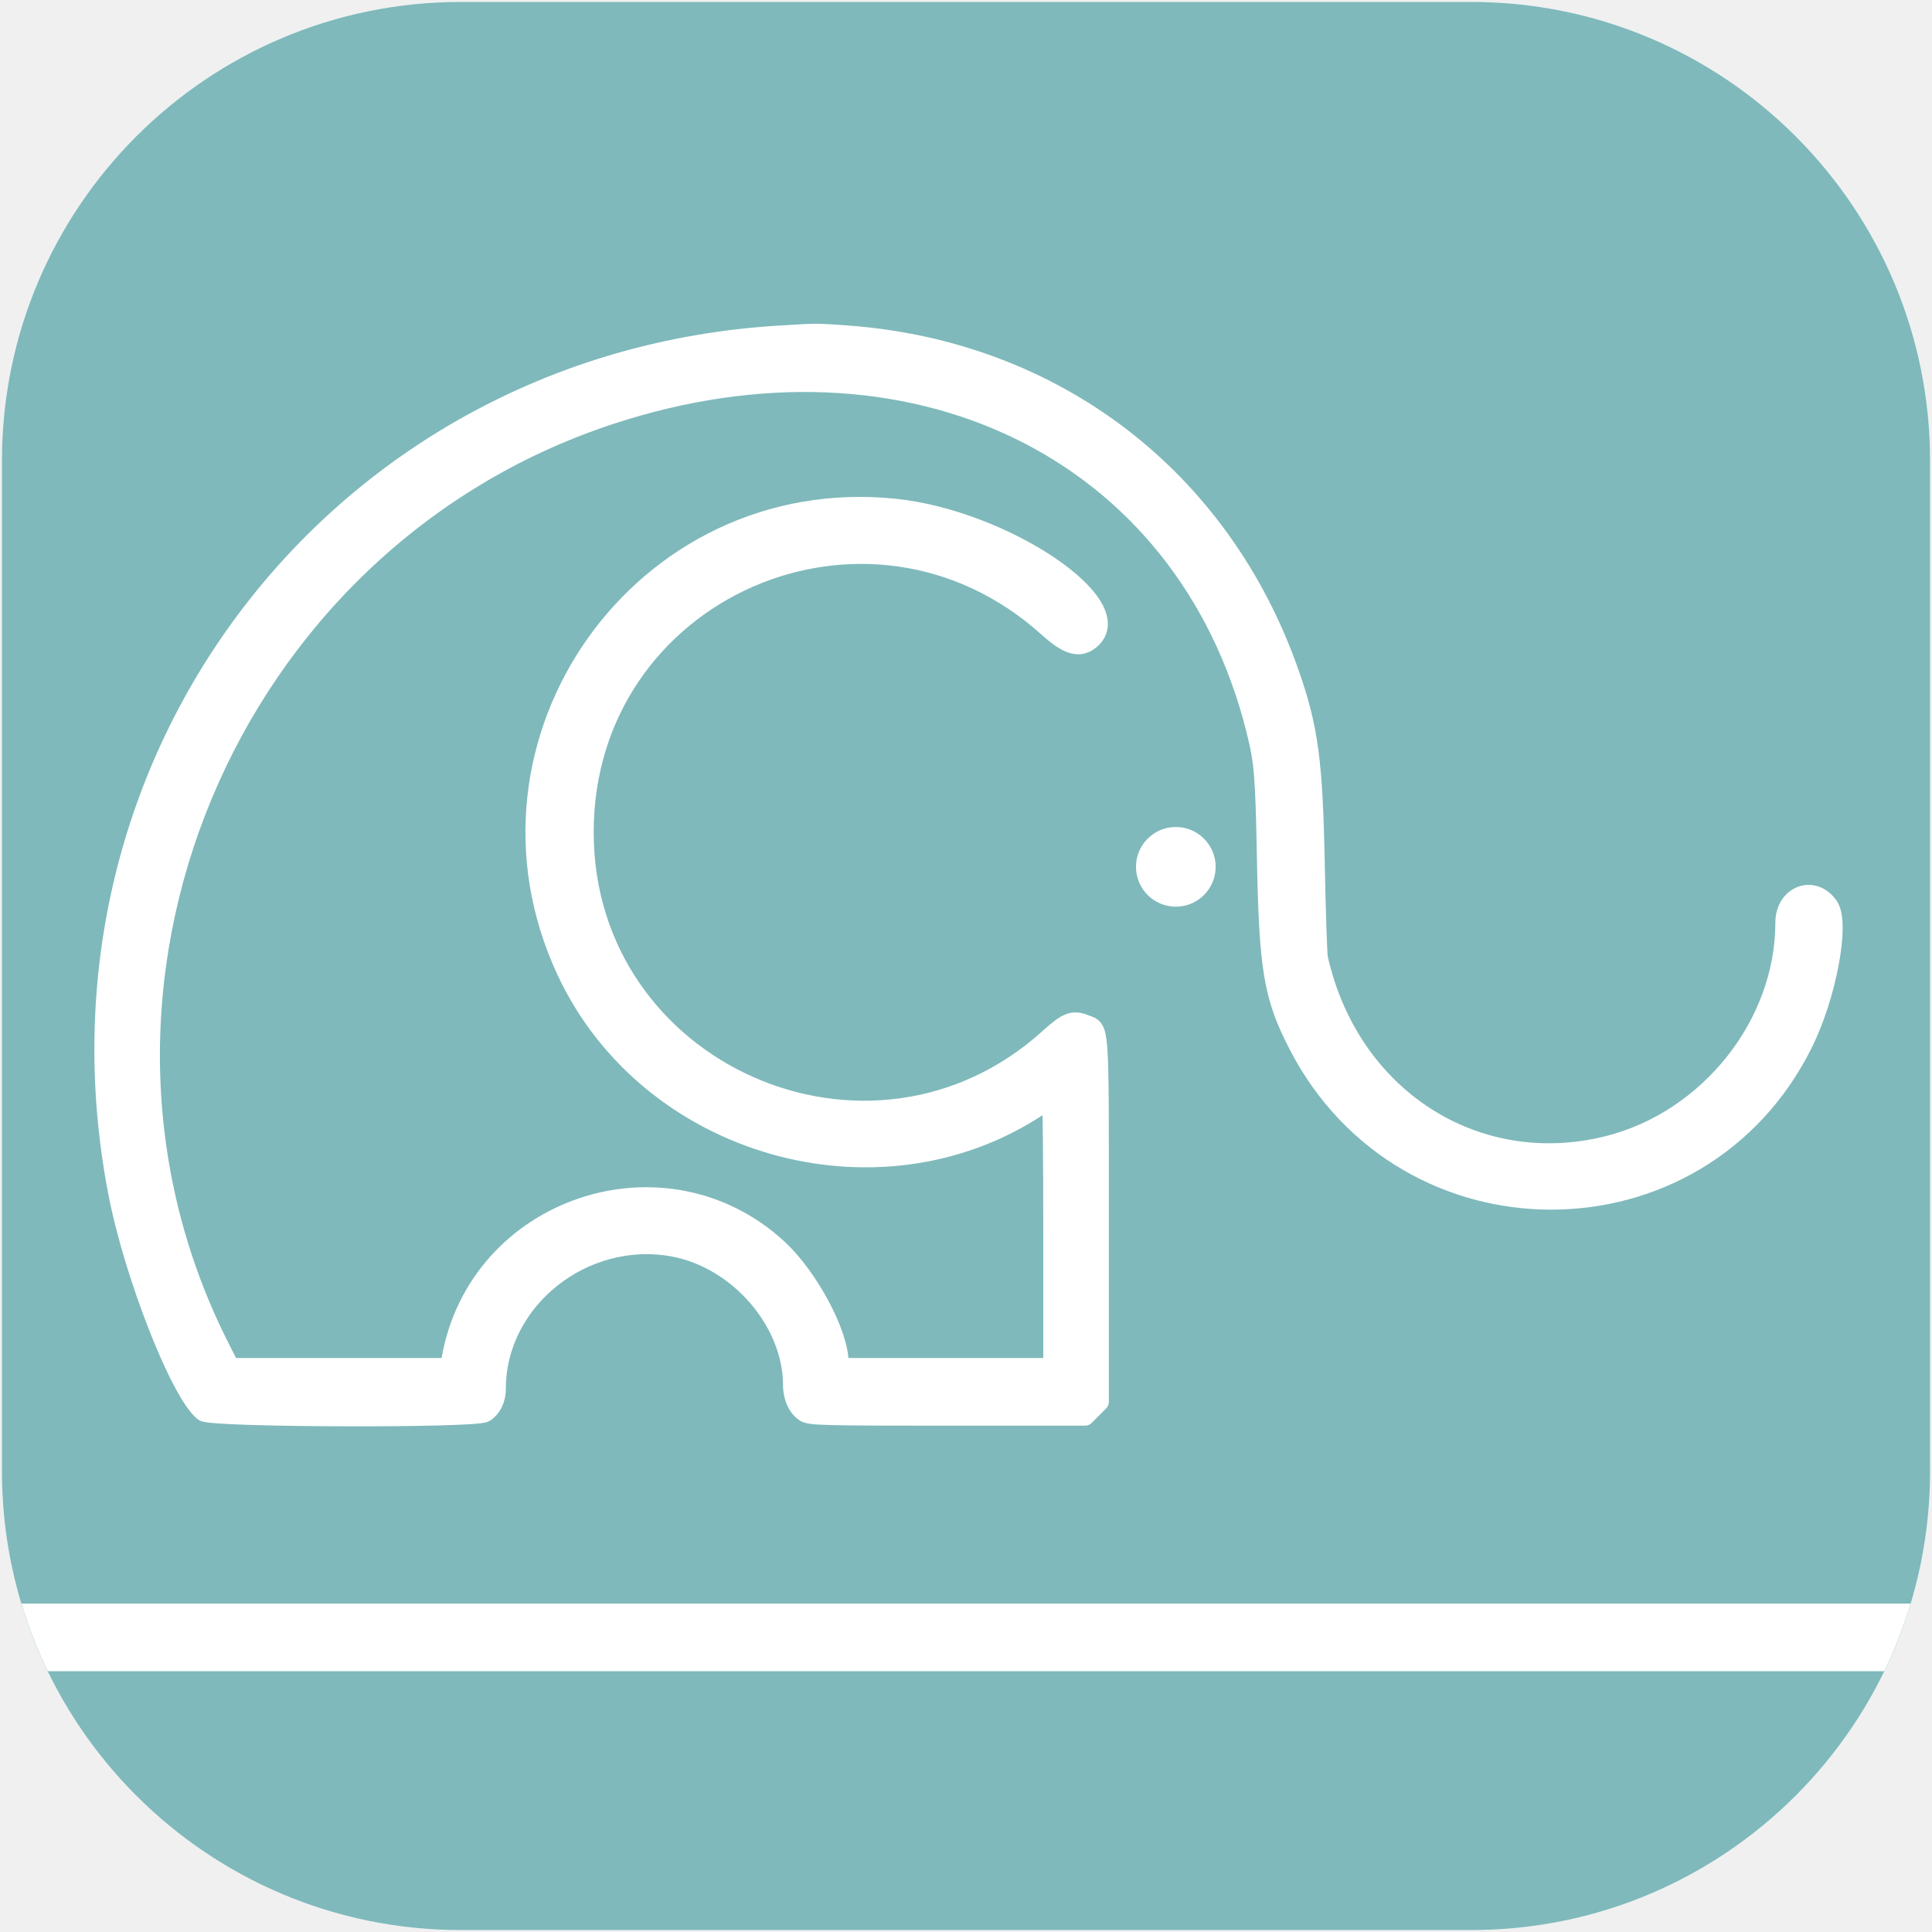
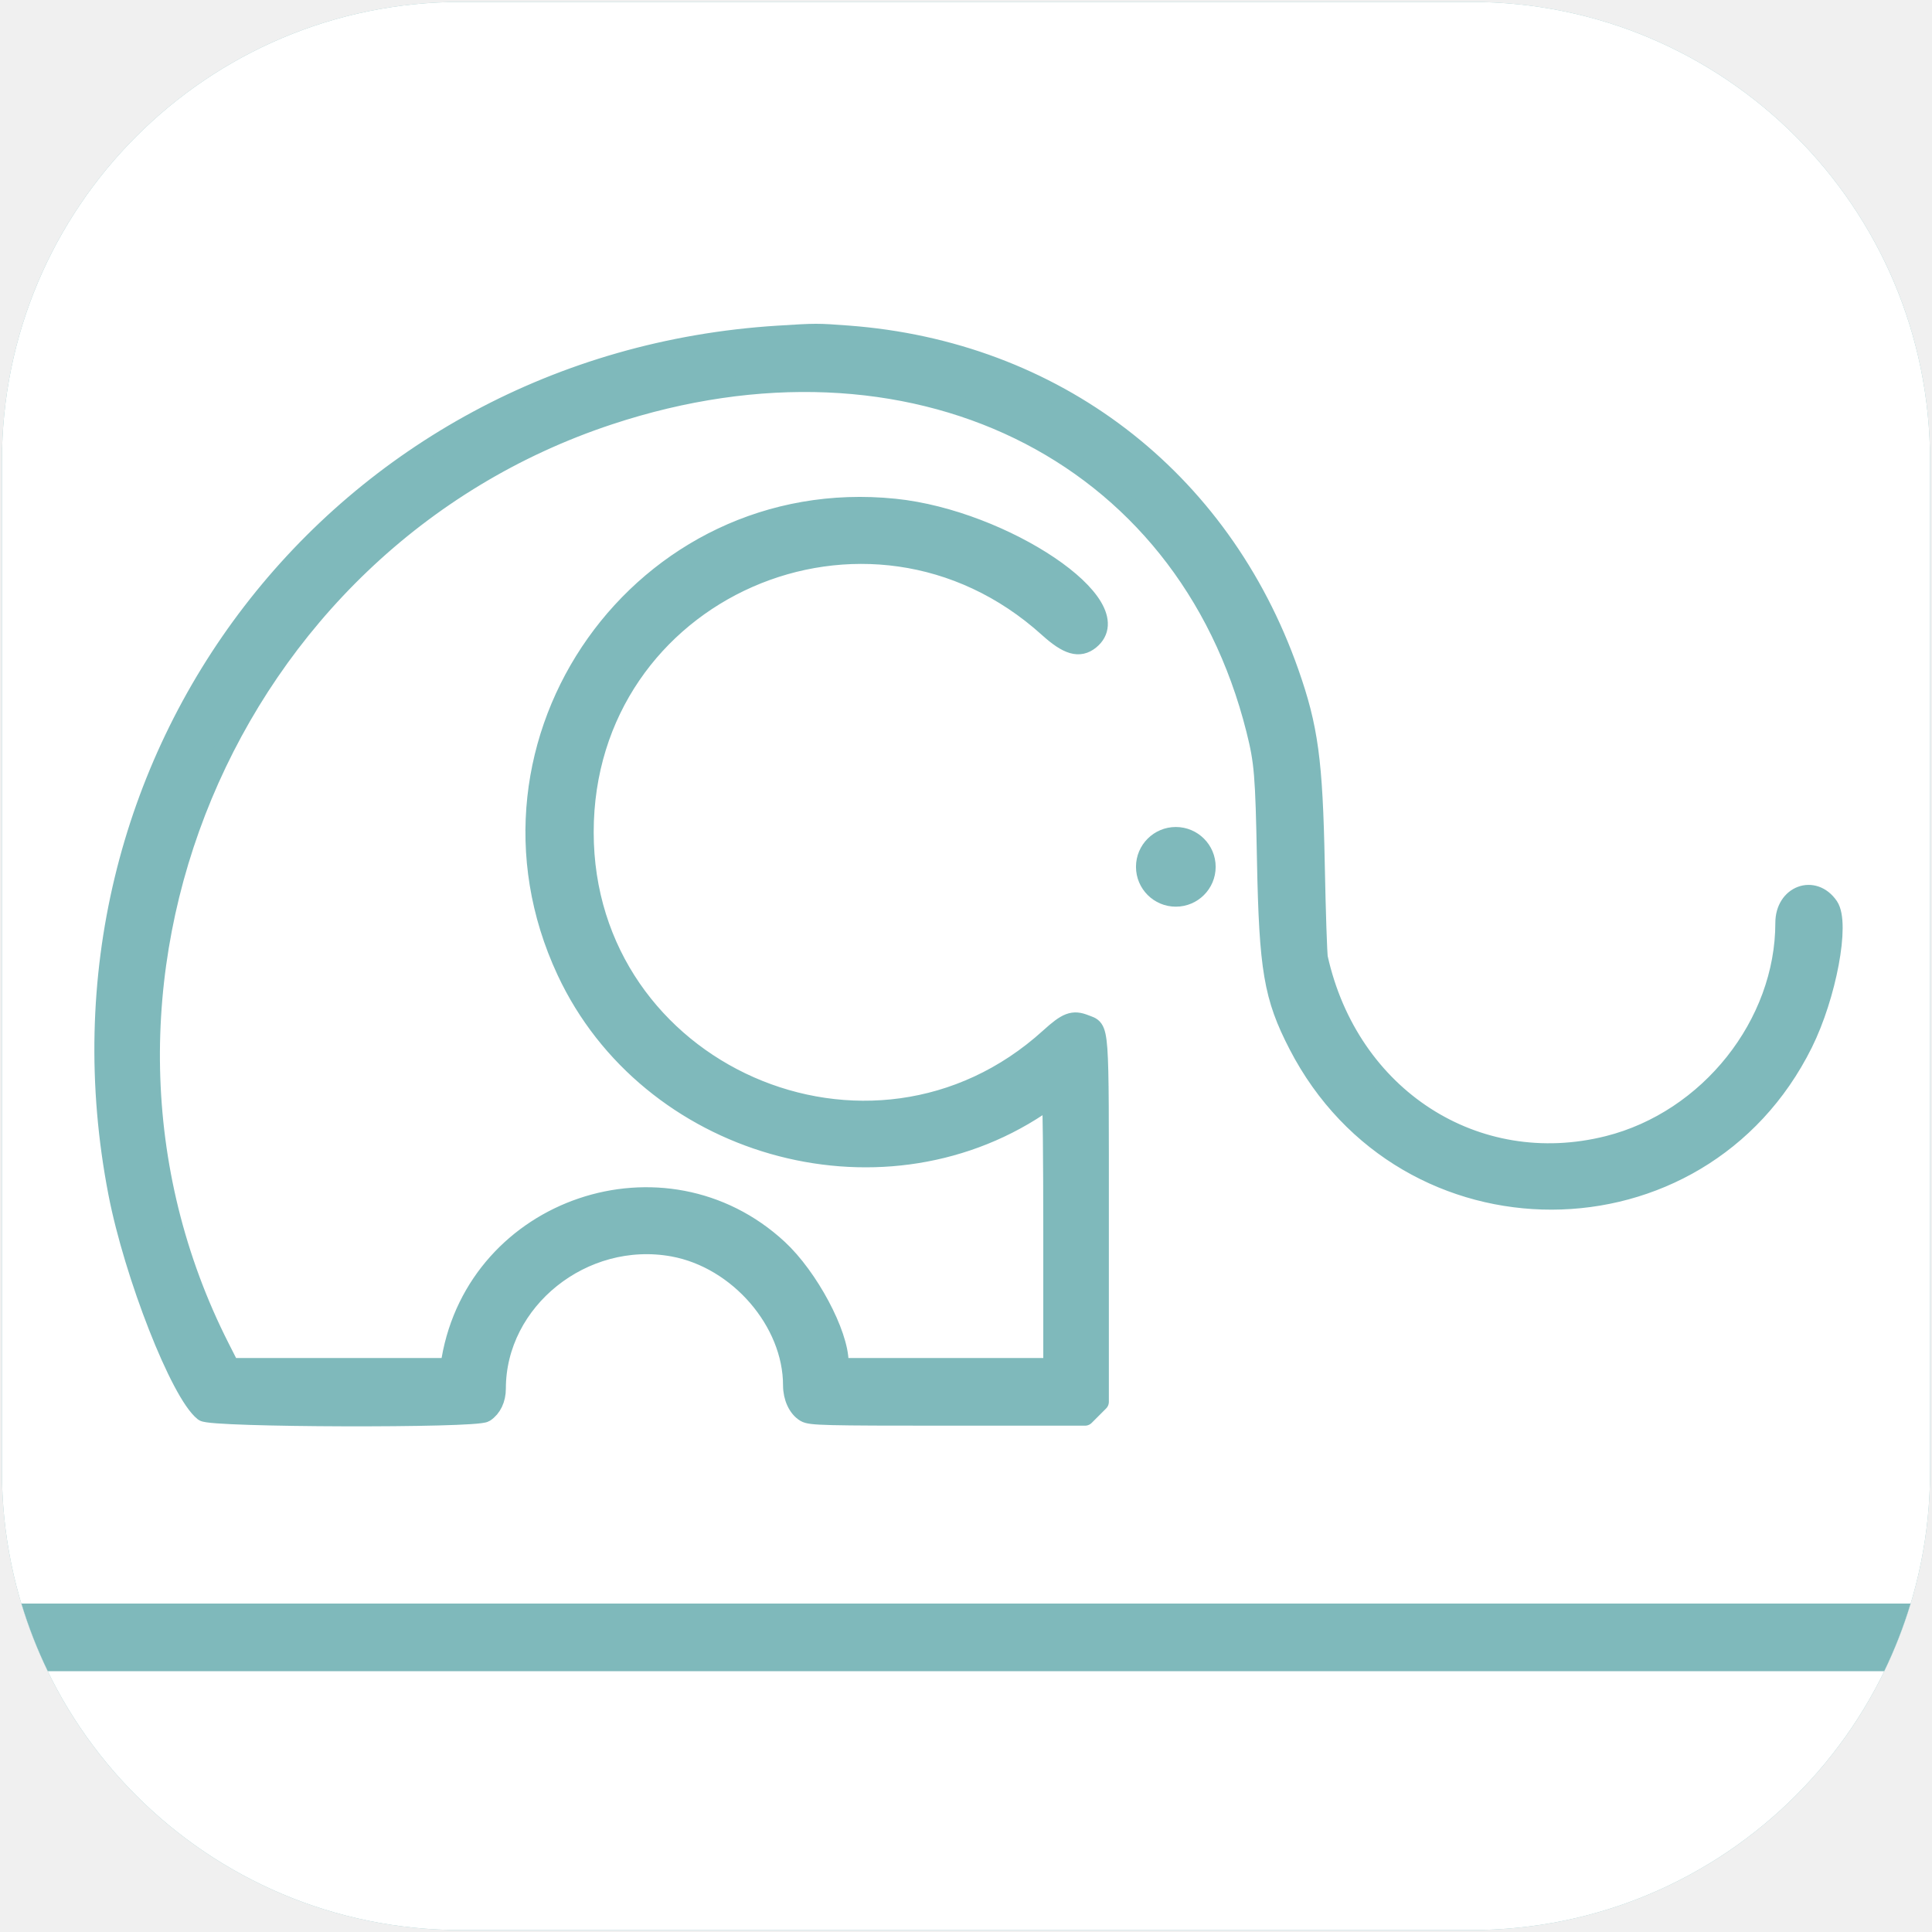
<svg xmlns="http://www.w3.org/2000/svg" id="svg" width="400" height="400" viewBox="0, 0, 400,400" version="1.1">
  <defs id="defs1" />
-   <path id="elephant-bg" d="m 0.4,95.4 c 0,-52.467 42.533,-95 95,-95 h 209.2 c 52.467,0 95,42.533 95,95 v 209.2 c 0,52.467 -42.533,95 -95,95 H 95.4 c -52.467,0 -95,-42.533 -95,-95 z" fill="#ffffff" stroke="none" style="display:inline" />
+   <path id="elephant-bg" d="m 0.4,95.4 c 0,-52.467 42.533,-95 95,-95 h 209.2 c 52.467,0 95,42.533 95,95 v 209.2 c 0,52.467 -42.533,95 -95,95 H 95.4 c -52.467,0 -95,-42.533 -95,-95 z" fill="#7fb9bb" stroke="none" style="display:inline" />
  <g id="dsp">
-     <path id="path1" d="m 0.4,95.4 c 0,-52.467 42.533,-95 95,-95 h 209.2 c 52.467,0 95,42.533 95,95 v 209.2 c 0,52.467 -42.533,95 -95,95 H 95.4 c -52.467,0 -95,-42.533 -95,-95 z" stroke="none" fill="#7fb9bb" fill-rule="evenodd" style="display:inline" />
+     <path id="path1" d="m 0.4,95.4 c 0,-52.467 42.533,-95 95,-95 h 209.2 c 52.467,0 95,42.533 95,95 v 209.2 c 0,52.467 -42.533,95 -95,95 H 95.4 c -52.467,0 -95,-42.533 -95,-95 z" stroke="none" fill="#ffffff" fill-rule="evenodd" style="display:inline" />
  </g>
  <g id="elephant-group" transform="translate(2.4 6) scale(0.985)">
-     <path id="elephant-fill" d="M 175.715,64.326 c 43.43,3.213 78.424,29.945 92.852,70.932 4.079,11.588 5.029,18.594 5.452,40.247 0.199,10.151 0.496,19.056 0.66,19.79 6.516,29.227 33.059,46.374 60.913,39.353 21.182,-5.339 37.134,-25.429 37.134,-46.765 0,-5.876 6.065,-8.145 9.268,-3.468 2.431,3.552 -0.428,18.805 -5.403,28.817 -21.756,43.783 -83.667,43.952 -106.197,0.289 -5.206,-10.089 -6.182,-15.818 -6.628,-38.905 -0.347,-17.933 -0.563,-20.553 -2.27,-27.351 C 246.702,88.332 188.926,60.252 125.574,81.205 45.017,107.847 5.712,202.148 43.868,277.235 l 2.09,4.113 h 23.054 23.056 l 0.289,-1.667 c 5.561,-32.114 44.883,-45.422 68.796,-23.284 6.415,5.94 12.783,17.862 12.783,23.932 v 1.019 h 22.458 22.459 v -28.239 c 0,-15.532 -0.129,-28.24 -0.288,-28.24 -0.158,0 -1.368,0.717 -2.69,1.594 -33.747,22.401 -82.025,8.567 -99.301,-28.456 -22.557,-48.341 16.033,-102.717 69.036,-97.276 23.012,2.361 49.954,20.55 41.084,27.735 -2.263,1.833 -4.698,1.124 -8.766,-2.553 -37.884,-34.247 -97.575,-7.99 -97.575,42.921 0,50.612 60.306,77.224 97.807,43.161 3.68,-3.343 4.959,-3.824 7.479,-2.816 3.167,1.268 2.998,-1.058 2.998,41.284 v 38.09 l -1.512,1.512 -1.512,1.512 h -28.772 c -25.923,0 -28.894,-0.072 -30.012,-0.733 -1.613,-0.953 -2.677,-3.237 -2.677,-5.749 0,-13.376 -11.381,-26.554 -25.096,-29.059 -18.91,-3.452 -37.165,11.167 -37.165,29.763 0,2.187 -0.889,4.05 -2.407,5.045 C 97.551,292.111 42,291.947 40.376,290.67 35.412,286.765 25.66,261.914 22.319,244.659 4.688,153.608 68.902,70.147 161.039,64.359 c 8.192,-0.513 8.171,-0.513 14.676,-0.033 m 72.709,104.507 c 3.426,1.658 5.156,5.471 4.231,9.325 -2.252,9.387 -16.013,7.679 -16.013,-1.986 0,-6.296 6.094,-10.093 11.782,-7.339" stroke="none" fill="#ffffff" fill-rule="evenodd" style="display:inline" />
-     <path id="elephant-lines" d="M 175.715,64.326 c 43.43,3.213 78.424,29.945 92.852,70.932 4.079,11.588 5.029,18.594 5.452,40.247 0.199,10.151 0.496,19.056 0.66,19.79 6.516,29.227 33.059,46.374 60.913,39.353 21.182,-5.339 37.134,-25.429 37.134,-46.765 0,-5.876 6.065,-8.145 9.268,-3.468 2.431,3.552 -0.428,18.805 -5.403,28.817 -21.756,43.783 -83.667,43.952 -106.197,0.289 -5.206,-10.089 -6.182,-15.818 -6.628,-38.905 -0.347,-17.933 -0.563,-20.553 -2.27,-27.351 C 246.702,88.332 188.926,60.252 125.574,81.205 45.017,107.847 5.712,202.148 43.868,277.235 l 2.09,4.113 h 23.054 23.056 l 0.289,-1.667 c 5.561,-32.114 44.883,-45.422 68.796,-23.284 6.415,5.94 12.783,17.862 12.783,23.932 v 1.019 h 22.458 22.459 v -28.239 c 0,-15.532 -0.129,-28.24 -0.288,-28.24 -0.158,0 -1.368,0.717 -2.69,1.594 -33.747,22.401 -82.025,8.567 -99.301,-28.456 -22.557,-48.341 16.033,-102.717 69.036,-97.276 23.012,2.361 49.954,20.55 41.084,27.735 -2.263,1.833 -4.698,1.124 -8.766,-2.553 -37.884,-34.247 -97.575,-7.99 -97.575,42.921 0,50.612 60.306,77.224 97.807,43.161 3.68,-3.343 4.959,-3.824 7.479,-2.816 3.167,1.268 2.998,-1.058 2.998,41.284 v 38.09 l -1.512,1.512 -1.512,1.512 h -28.772 c -25.923,0 -28.894,-0.072 -30.012,-0.733 -1.613,-0.953 -2.677,-3.237 -2.677,-5.749 0,-13.376 -11.381,-26.554 -25.096,-29.059 -18.91,-3.452 -37.165,11.167 -37.165,29.763 0,2.187 -0.889,4.05 -2.407,5.045 C 97.551,292.111 42,291.947 40.376,290.67 35.412,286.765 25.66,261.914 22.319,244.659 4.688,153.608 68.902,70.147 161.039,64.359 c 8.192,-0.513 8.171,-0.513 14.676,-0.033 Z" fill="none" stroke="#ffffff" stroke-width="4" stroke-linejoin="round" stroke-linecap="round" style="display:inline" />
-     <rect style="display:inline;fill:#7fb9bb" id="rect2" width="26.173" height="22.963" x="230.823" y="164.527" />
-     <circle style="display:inline;fill:#ffffff;fill-opacity:1;stroke=none" id="path2" cx="244.712" cy="176.111" r="8.374" />
+     <path id="elephant-fill" d="M 175.715,64.326 c 43.43,3.213 78.424,29.945 92.852,70.932 4.079,11.588 5.029,18.594 5.452,40.247 0.199,10.151 0.496,19.056 0.66,19.79 6.516,29.227 33.059,46.374 60.913,39.353 21.182,-5.339 37.134,-25.429 37.134,-46.765 0,-5.876 6.065,-8.145 9.268,-3.468 2.431,3.552 -0.428,18.805 -5.403,28.817 -21.756,43.783 -83.667,43.952 -106.197,0.289 -5.206,-10.089 -6.182,-15.818 -6.628,-38.905 -0.347,-17.933 -0.563,-20.553 -2.27,-27.351 C 246.702,88.332 188.926,60.252 125.574,81.205 45.017,107.847 5.712,202.148 43.868,277.235 l 2.09,4.113 h 23.054 23.056 l 0.289,-1.667 c 5.561,-32.114 44.883,-45.422 68.796,-23.284 6.415,5.94 12.783,17.862 12.783,23.932 v 1.019 h 22.458 22.459 v -28.239 c 0,-15.532 -0.129,-28.24 -0.288,-28.24 -0.158,0 -1.368,0.717 -2.69,1.594 -33.747,22.401 -82.025,8.567 -99.301,-28.456 -22.557,-48.341 16.033,-102.717 69.036,-97.276 23.012,2.361 49.954,20.55 41.084,27.735 -2.263,1.833 -4.698,1.124 -8.766,-2.553 -37.884,-34.247 -97.575,-7.99 -97.575,42.921 0,50.612 60.306,77.224 97.807,43.161 3.68,-3.343 4.959,-3.824 7.479,-2.816 3.167,1.268 2.998,-1.058 2.998,41.284 v 38.09 l -1.512,1.512 -1.512,1.512 h -28.772 c -25.923,0 -28.894,-0.072 -30.012,-0.733 -1.613,-0.953 -2.677,-3.237 -2.677,-5.749 0,-13.376 -11.381,-26.554 -25.096,-29.059 -18.91,-3.452 -37.165,11.167 -37.165,29.763 0,2.187 -0.889,4.05 -2.407,5.045 C 97.551,292.111 42,291.947 40.376,290.67 35.412,286.765 25.66,261.914 22.319,244.659 4.688,153.608 68.902,70.147 161.039,64.359 c 8.192,-0.513 8.171,-0.513 14.676,-0.033 m 72.709,104.507 c 3.426,1.658 5.156,5.471 4.231,9.325 -2.252,9.387 -16.013,7.679 -16.013,-1.986 0,-6.296 6.094,-10.093 11.782,-7.339" stroke="none" fill="#7fb9bb" fill-rule="evenodd" style="display:inline" />
+     <path id="elephant-lines" d="M 175.715,64.326 c 43.43,3.213 78.424,29.945 92.852,70.932 4.079,11.588 5.029,18.594 5.452,40.247 0.199,10.151 0.496,19.056 0.66,19.79 6.516,29.227 33.059,46.374 60.913,39.353 21.182,-5.339 37.134,-25.429 37.134,-46.765 0,-5.876 6.065,-8.145 9.268,-3.468 2.431,3.552 -0.428,18.805 -5.403,28.817 -21.756,43.783 -83.667,43.952 -106.197,0.289 -5.206,-10.089 -6.182,-15.818 -6.628,-38.905 -0.347,-17.933 -0.563,-20.553 -2.27,-27.351 C 246.702,88.332 188.926,60.252 125.574,81.205 45.017,107.847 5.712,202.148 43.868,277.235 l 2.09,4.113 h 23.054 23.056 l 0.289,-1.667 c 5.561,-32.114 44.883,-45.422 68.796,-23.284 6.415,5.94 12.783,17.862 12.783,23.932 v 1.019 h 22.458 22.459 v -28.239 c 0,-15.532 -0.129,-28.24 -0.288,-28.24 -0.158,0 -1.368,0.717 -2.69,1.594 -33.747,22.401 -82.025,8.567 -99.301,-28.456 -22.557,-48.341 16.033,-102.717 69.036,-97.276 23.012,2.361 49.954,20.55 41.084,27.735 -2.263,1.833 -4.698,1.124 -8.766,-2.553 -37.884,-34.247 -97.575,-7.99 -97.575,42.921 0,50.612 60.306,77.224 97.807,43.161 3.68,-3.343 4.959,-3.824 7.479,-2.816 3.167,1.268 2.998,-1.058 2.998,41.284 v 38.09 l -1.512,1.512 -1.512,1.512 h -28.772 c -25.923,0 -28.894,-0.072 -30.012,-0.733 -1.613,-0.953 -2.677,-3.237 -2.677,-5.749 0,-13.376 -11.381,-26.554 -25.096,-29.059 -18.91,-3.452 -37.165,11.167 -37.165,29.763 0,2.187 -0.889,4.05 -2.407,5.045 C 97.551,292.111 42,291.947 40.376,290.67 35.412,286.765 25.66,261.914 22.319,244.659 4.688,153.608 68.902,70.147 161.039,64.359 c 8.192,-0.513 8.171,-0.513 14.676,-0.033 Z" fill="none" stroke="#7fb9bb" stroke-width="4" stroke-linejoin="round" stroke-linecap="round" style="display:inline" />
+     <rect style="display:inline;fill:#ffffff" id="rect2" width="26.173" height="22.963" x="230.823" y="164.527" />
+     <circle style="display:inline;fill:#7fb9bb;fill-opacity:1;stroke=none" id="path2" cx="244.712" cy="176.111" r="8.374" />
  </g>
-   <path id="path6" style="display:inline;fill:#ffffff;fill-opacity:1;stroke:none" d="M 395.563,332.000 H 4.437 C 5.884,336.803 7.709,341.485 9.895,346.000 H 390.105 C 392.291,341.485 394.116,336.803 395.563,332.000 z" />
+   <path id="path6" style="display:inline;fill:#7fb9bb;fill-opacity:1;stroke:none" d="M 395.563,332.000 H 4.437 C 5.884,336.803 7.709,341.485 9.895,346.000 H 390.105 C 392.291,341.485 394.116,336.803 395.563,332.000 z" />
</svg>
